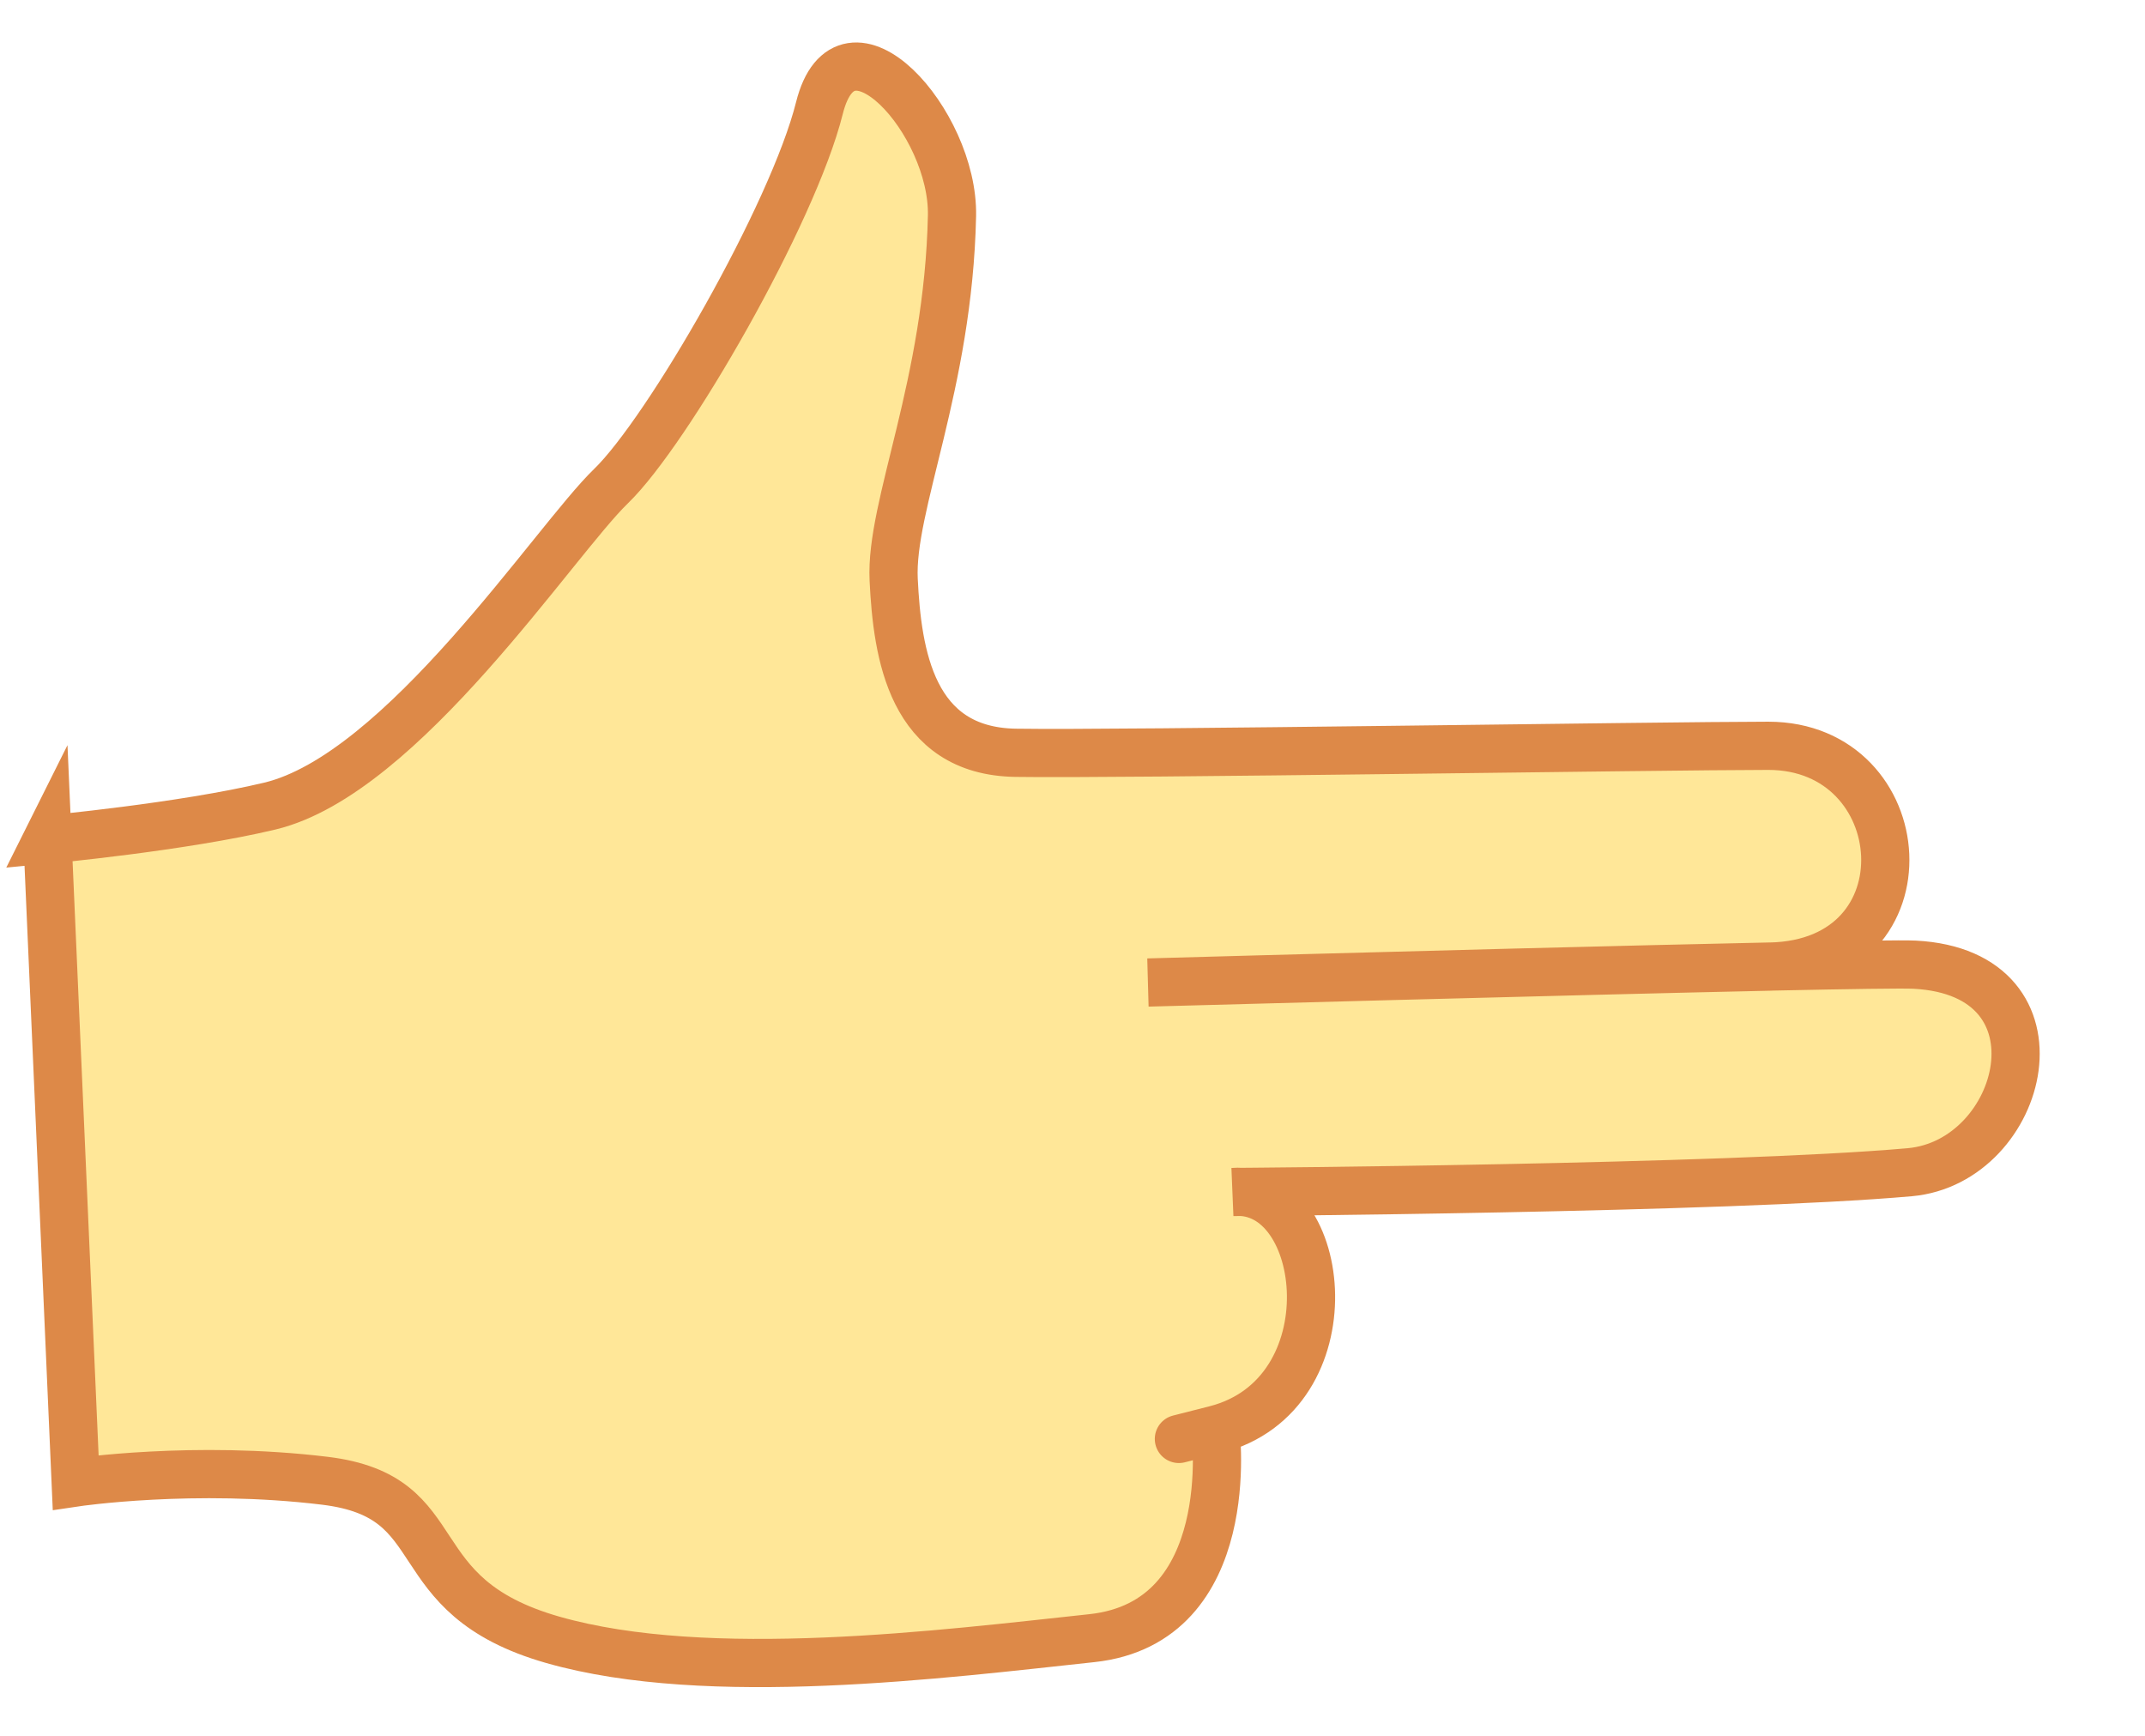
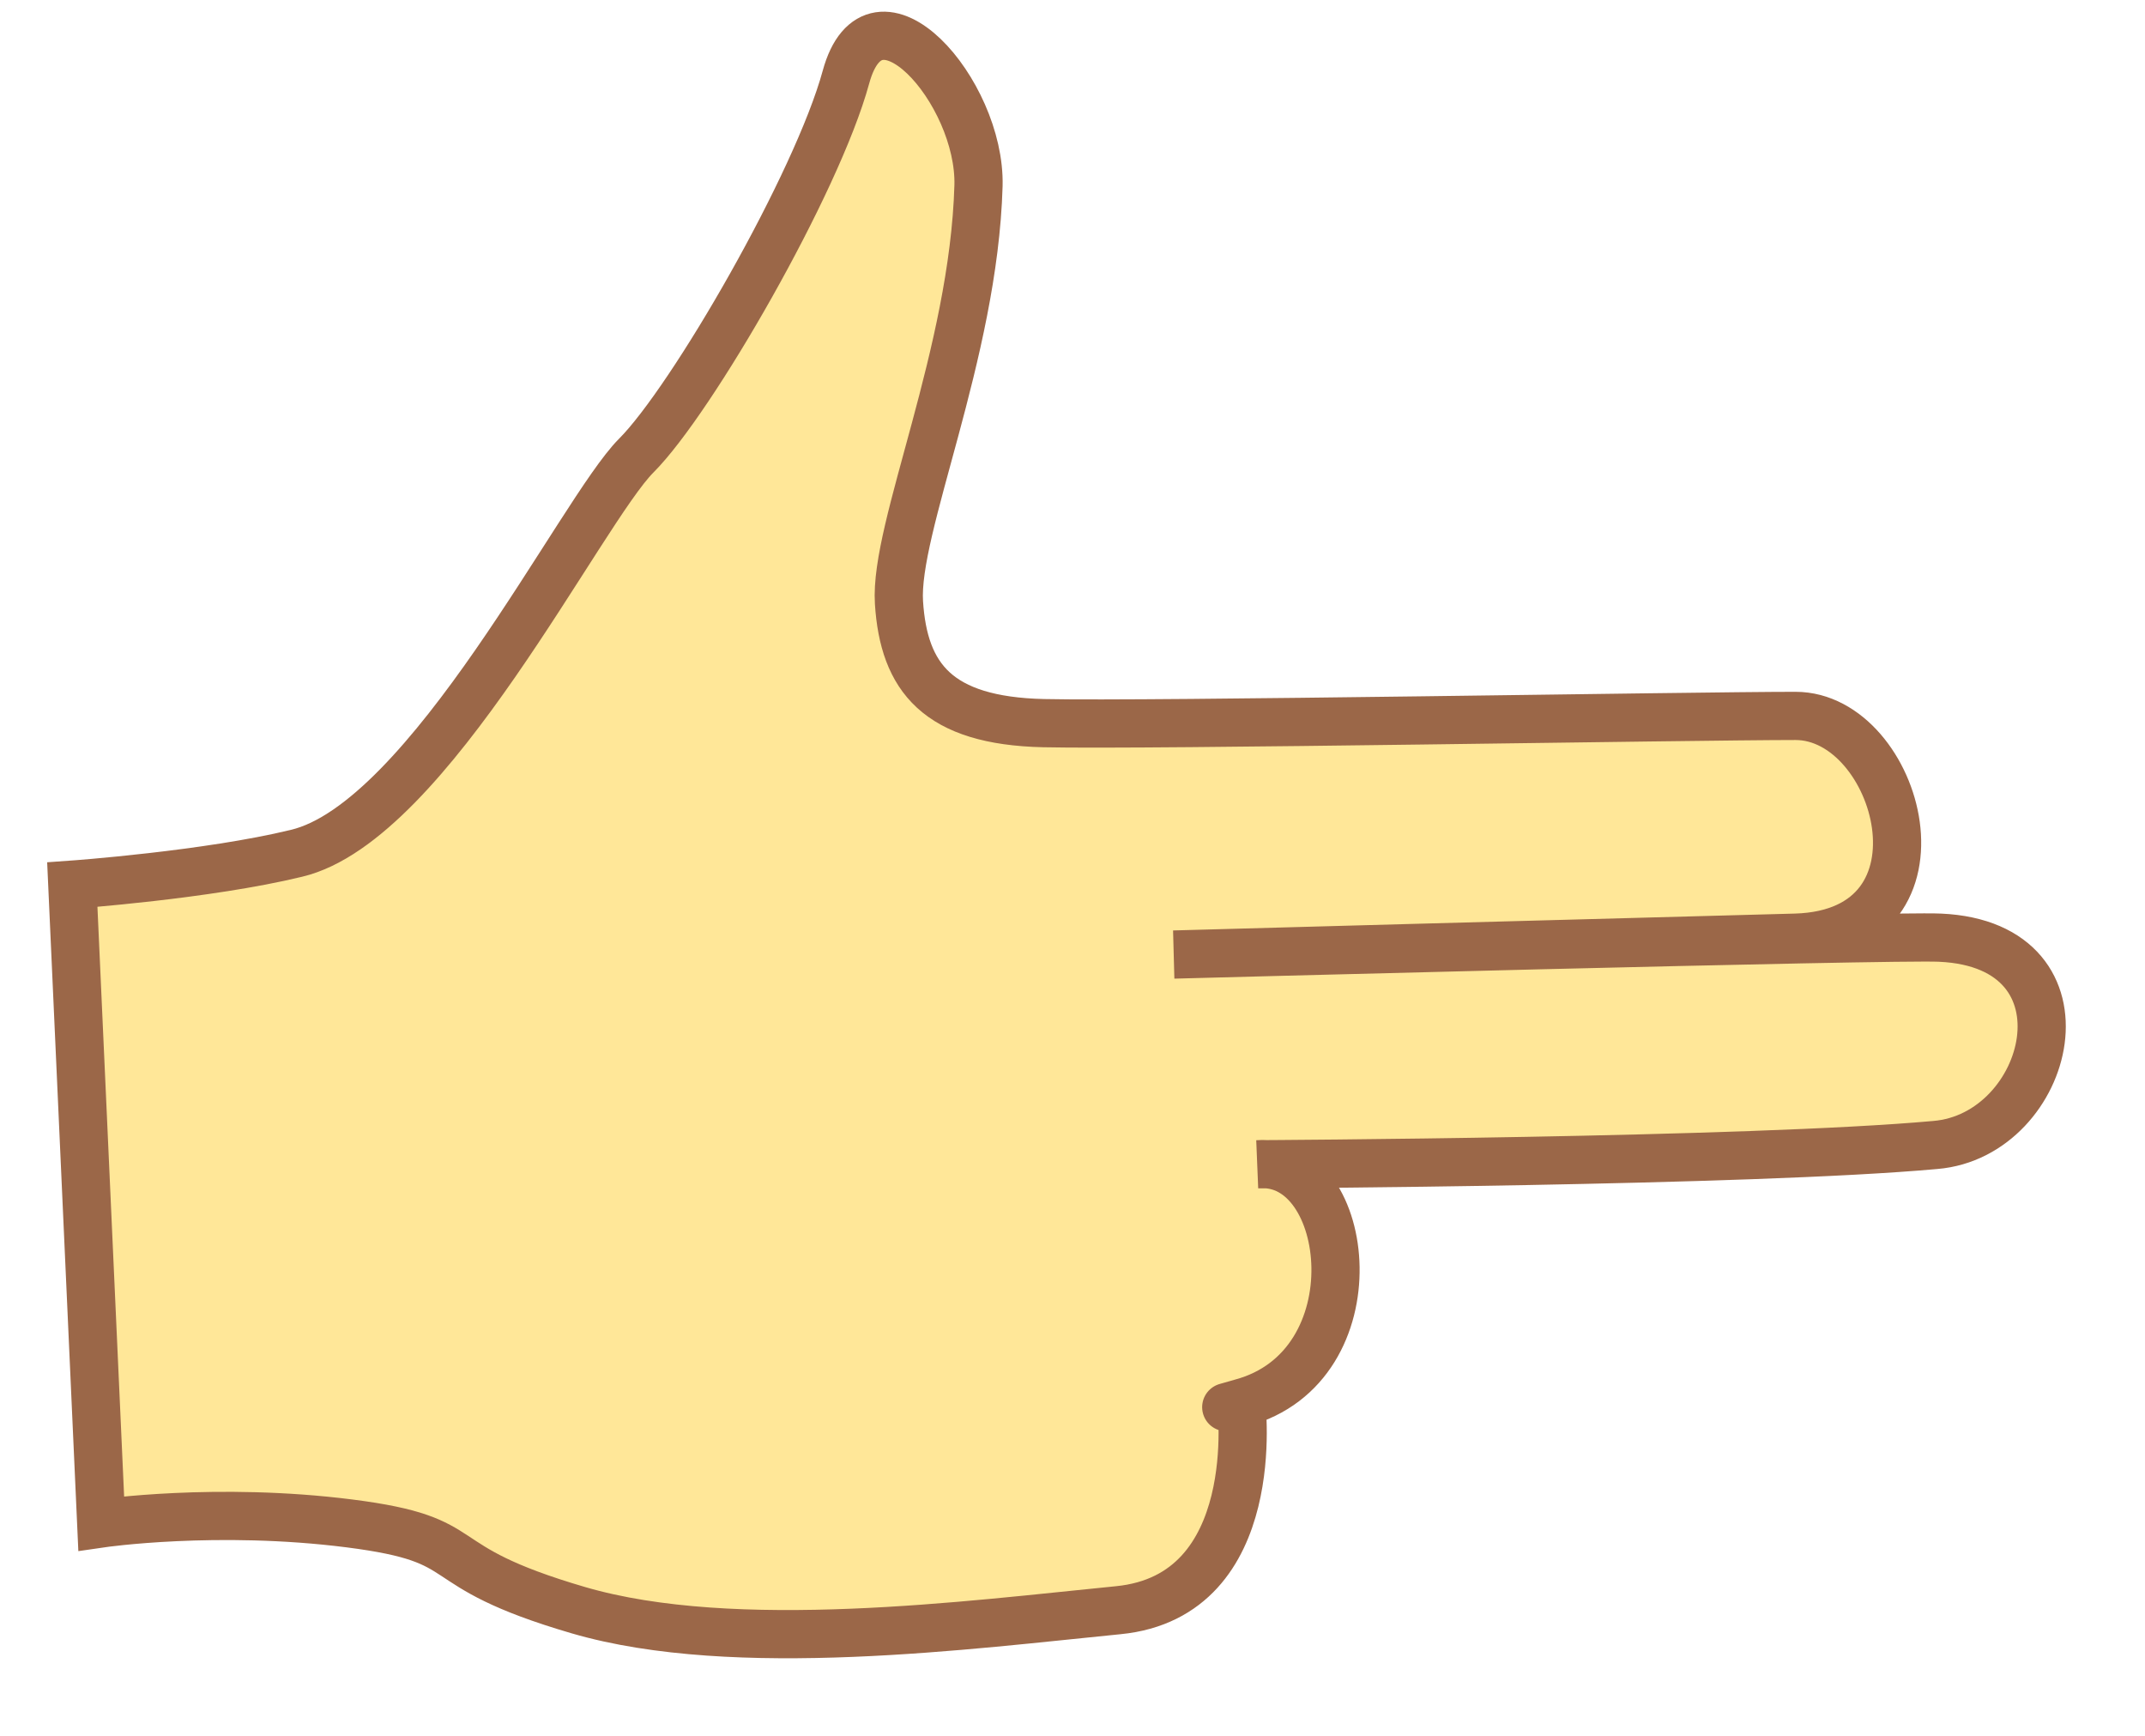
- <svg xmlns="http://www.w3.org/2000/svg" viewBox="0 0 89 72">
-   <path d="m1.96 34.83s5.6-.52 9.24-1.39c5.5-1.32 11.8-11 14.15-13.27s7.55-11.29 8.65-15.69 5.58.59 5.5 4.47c-.15 7.04-2.57 12.02-2.42 15.1s.73 7.11 5.06 7.18 26.91-.29 31.23-.29c6.09 0 6.82 9.02.07 9.16-7.56.16-25.81.66-25.81.66s29.89-.84 31.81-.74c6.56.34 4.58 8.18-.2 8.61-7.65.68-28.07.82-28.07.82 3.93-.3 4.92 8.41-.74 9.86-3.42.87 0 0 0 0s1.03 7.99-5.13 8.65-15.91 1.91-22.36.07-4.03-5.94-9.46-6.6-10.34.07-10.34.07l-1.17-26.69z" fill="#FFE798" stroke="#DD8948" stroke-width="2" stroke-miterlimit="10" />
+ <svg xmlns="http://www.w3.org/2000/svg" id="Layer_1" version="1.1" viewBox="0 0 89 72">
+   <path class="st0" d="M12.3,35.4c5.5-1.3,11.8-14.2,14.1-16.5s7.5-11.3,8.7-15.7,5.6.6,5.5,4.5c-.2,7-3.5,14.2-3.3,17.3s1.6,4.9,6,5,26.9-.3,31.2-.3,6.8,9,0,9.2c-7.6.2-25.8.7-25.8.7,0,0,29.9-.8,31.8-.7,6.6.3,4.6,8.2-.2,8.6-7.7.7-28.1.8-28.1.8,3.9-.3,4.9,8.4-.7,9.9-1.4.4,0,0,0,0,0,0,1,8-5.1,8.6s-15.9,1.9-22.4,0-4-2.9-9.5-3.6-10.3,0-10.3,0l-1.2-26.5s5.6-.4,9.3-1.3Z" fill="#ffe798" stroke="#9b6748" stroke-miterlimit="10" stroke-width="2" />
</svg>
